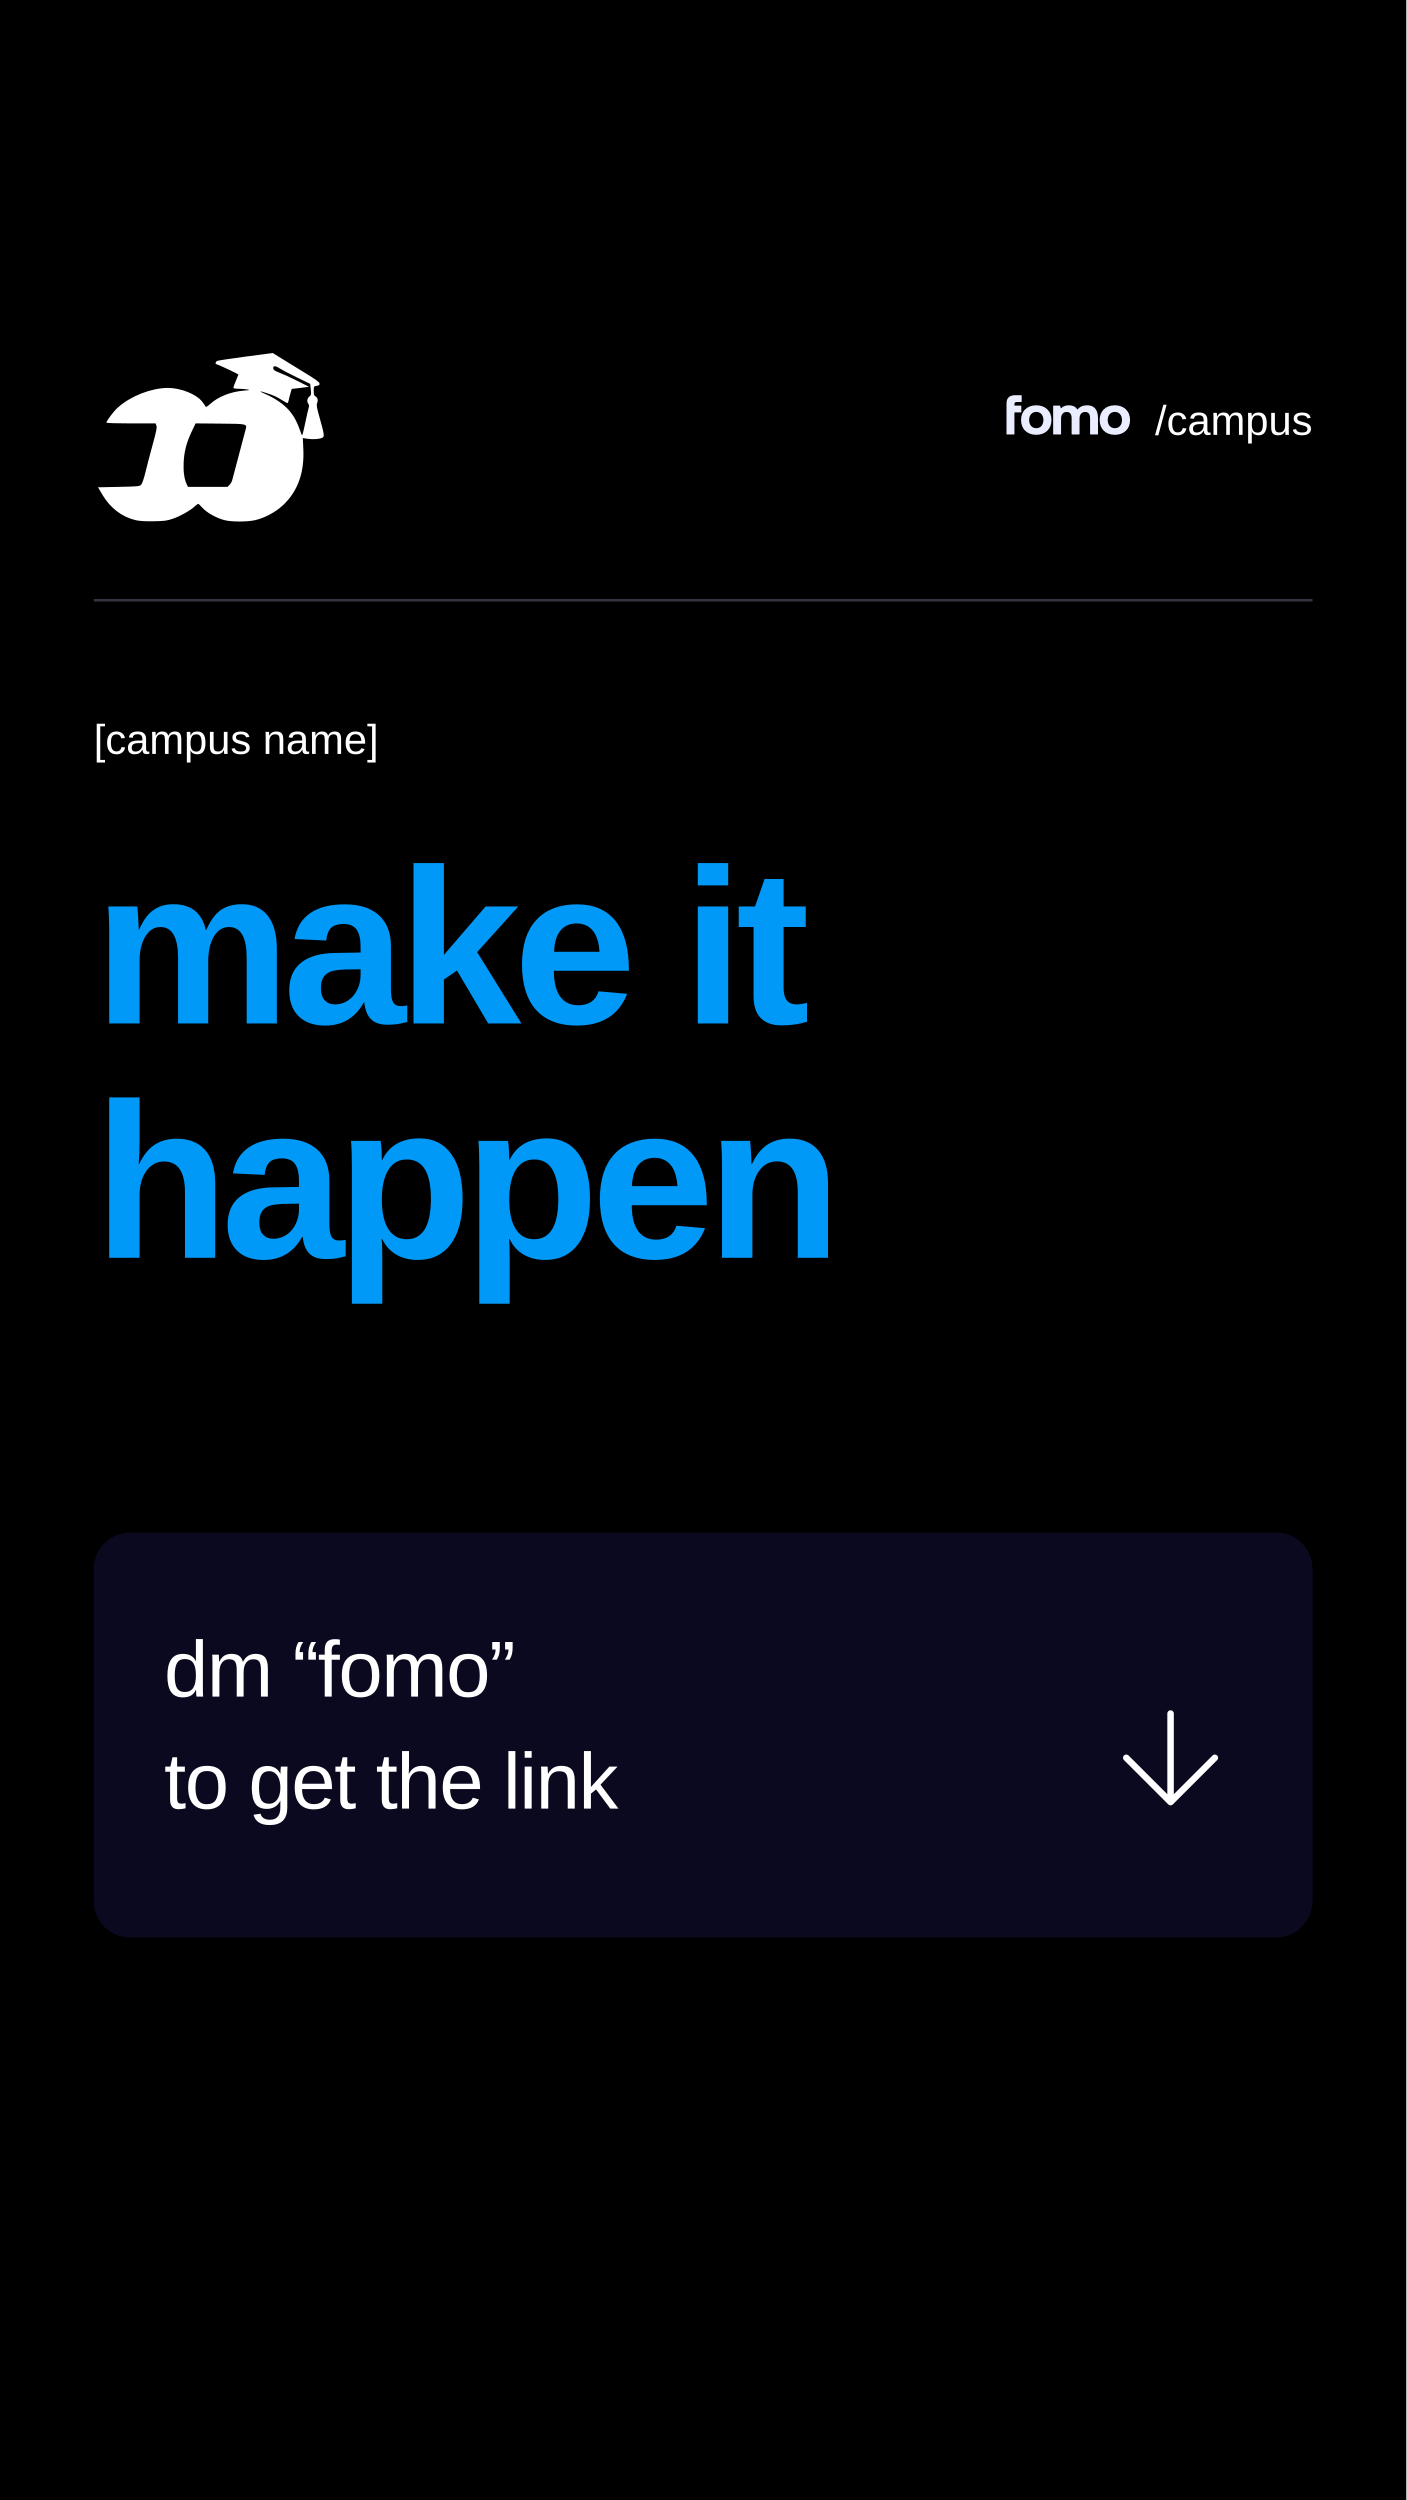
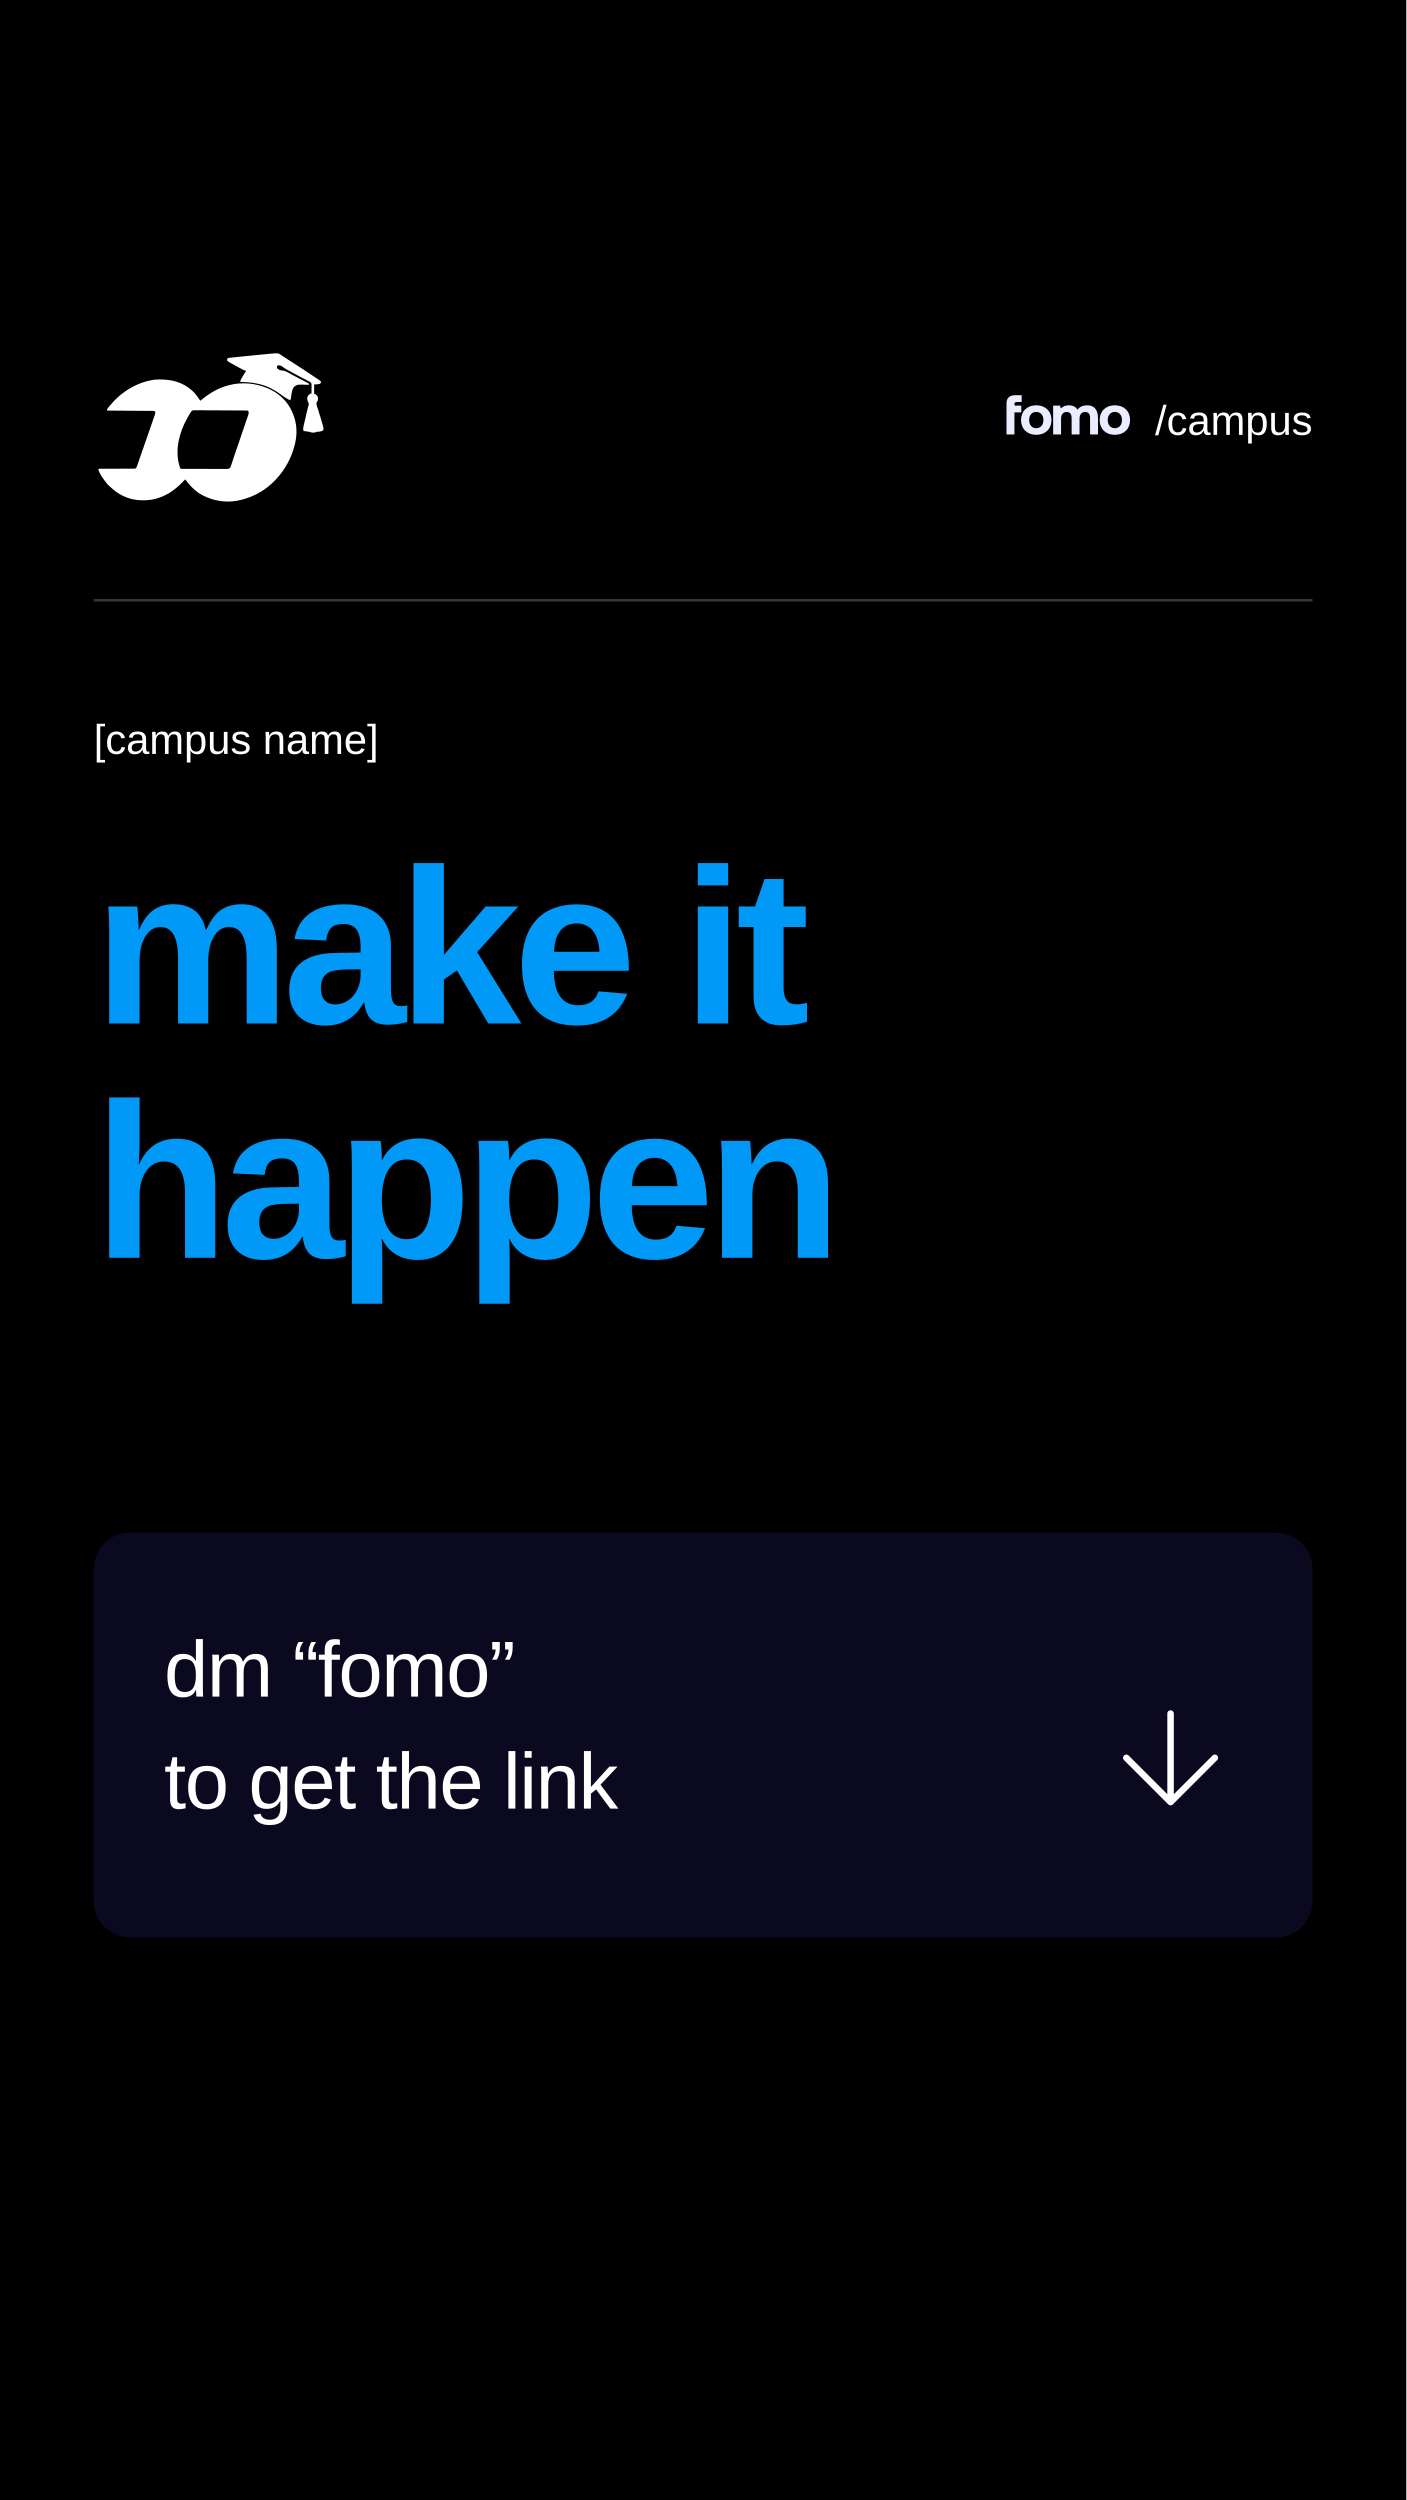
<svg xmlns="http://www.w3.org/2000/svg" xmlns:xlink="http://www.w3.org/1999/xlink" width="1080" height="1920" viewBox="0 0 1080 1920" role="img" aria-labelledby="title description">
  <defs>
    <style>text{font-family:Aeonik,Arial,sans-serif} .display{font-weight:700;letter-spacing:-6px} .label{font-weight:500;letter-spacing:1px}</style>
-     <symbol id="fomo-campus-mark" viewBox="0 0 277 209">
-       <path fill="currentColor" fill-rule="evenodd" d="M50.000,202.454 C33.705,198.818 19.538,188.090 10.253,172.354 L5.029,163.500 L29.489,163.000 C52.331,162.533 54.082,162.366 55.966,160.480 C57.311,159.134 59.166,153.631 61.529,143.980 C63.479,136.016 67.321,121.352 70.067,111.393 C74.100,96.764 74.866,92.778 74.054,90.643 L73.050,88.000 L44.025,88.000 C28.061,88.000 15.000,87.620 15.000,87.155 C15.000,84.902 23.310,73.879 28.577,69.146 C43.517,55.719 68.036,46.109 87.500,46.052 C102.601,46.008 121.019,53.288 127.932,62.034 C130.068,64.735 132.006,67.518 132.239,68.217 C132.507,69.020 134.620,67.729 137.974,64.713 C147.433,56.208 162.121,50.459 177.500,49.241 C184.793,48.664 185.146,48.542 181.500,47.861 C179.300,47.451 174.688,47.089 171.250,47.058 C166.932,47.018 165.008,46.614 165.027,45.750 C165.042,45.062 166.392,41.363 168.027,37.529 C169.662,33.695 171.000,30.400 171.000,30.207 C171.000,29.668 146.162,18.000 145.013,18.000 C143.327,18.000 143.878,15.133 145.750,14.166 C146.713,13.669 161.900,11.356 179.500,9.026 L211.500,4.790 L222.500,11.582 C228.550,15.318 240.925,22.925 250.000,28.486 C262.075,35.887 266.584,39.173 266.812,40.742 C267.067,42.496 266.477,43.008 263.562,43.554 C260.006,44.221 260.000,44.232 260.000,49.576 C260.000,53.844 260.392,55.139 261.932,55.964 C264.577,57.379 265.412,60.590 264.014,63.967 C263.006,66.401 263.472,69.011 267.423,83.051 C272.488,101.050 272.805,103.499 270.250,104.866 C267.154,106.523 259.669,107.120 253.291,106.219 L247.082,105.342 L247.691,118.089 C249.045,146.383 241.051,168.416 223.477,184.828 C214.722,193.004 201.645,199.940 190.303,202.424 C181.154,204.427 163.526,204.448 155.114,202.465 C145.752,200.258 133.808,193.693 128.583,187.881 C126.169,185.197 123.868,183.000 123.468,183.000 C123.069,183.000 121.062,184.519 119.007,186.375 C113.386,191.453 102.467,197.553 93.500,200.625 C86.454,203.039 83.772,203.397 71.000,203.635 C61.080,203.819 54.447,203.446 50.000,202.454 Z M160.505,160.586 C161.832,159.258 163.208,156.896 163.563,155.336 C164.261,152.261 177.252,103.223 179.227,96.207 C181.451,88.309 182.304,88.537 149.321,88.235 L120.360,87.970 L115.721,97.735 C109.729,110.347 106.933,121.000 106.271,133.746 C105.708,144.571 106.940,153.710 109.760,159.622 L111.370,163.000 L134.731,163.000 L158.091,163.000 L160.505,160.586 Z M250.034,86.896 C251.680,78.978 253.459,71.229 253.988,69.675 C254.713,67.543 254.566,66.268 253.391,64.474 C251.558,61.676 252.287,58.234 255.204,55.922 C256.976,54.518 257.119,53.620 256.495,47.800 L255.794,41.256 L239.647,33.406 C230.766,29.089 221.572,24.264 219.216,22.684 C214.490,19.516 211.678,19.728 212.180,23.213 C212.430,24.953 214.020,26.003 219.500,28.049 C223.350,29.486 232.777,33.823 240.449,37.688 L254.398,44.713 L249.949,45.317 C247.502,45.649 242.915,46.215 239.755,46.575 L234.009,47.229 L232.535,52.193 C231.725,54.923 230.772,58.697 230.419,60.579 C230.066,62.460 229.386,64.000 228.908,64.000 C228.430,64.000 225.645,62.468 222.718,60.597 C216.518,56.630 211.811,54.499 203.500,51.895 C194.387,49.040 194.604,49.632 204.245,53.924 C214.738,58.595 224.093,65.085 230.327,72.018 C236.619,79.017 240.381,86.148 245.558,100.893 C246.418,103.343 246.979,101.588 250.034,86.896 Z" />
+     <symbol id="fomo-campus-mark" viewBox="0 0 620 415">
+       <g fill="currentColor" fill-rule="evenodd">
+         <path d="M0 0 C0.381 0.25 0.381 0.25 2.306 1.515 C3.878 2.55 5.442 3.598 6.998 4.657 C9.732 6.515 12.509 8.298 15.292 10.079 C17.399 11.43 19.495 12.796 21.59 14.164 C24.88 16.307 28.187 18.422 31.504 20.523 C49.106 31.686 66.441 43.242 83.757 54.843 C87.17 57.13 90.585 59.413 94.013 61.676 C94.574 62.047 95.136 62.418 95.714 62.8 C97.17 63.763 98.628 64.722 100.087 65.682 C102.25 67.187 102.25 67.187 104.25 69.188 C104.125 71.688 104.125 71.688 103.25 74.188 C99.92 76.466 96.412 76.605 92.5 76.812 C91.469 76.874 91.469 76.874 86.25 77.188 C86.25 85.438 86.25 93.688 86.25 102.188 C87.57 102.517 88.89 102.847 90.25 103.188 C93.186 105.388 95.078 107.671 96.25 111.188 C96.961 116.546 96.293 120.019 93.027 124.352 C90.708 129.829 95.015 138.1 96.688 143.375 C99.934 153.769 103.084 164.192 106.126 174.648 C106.582 176.211 107.043 177.773 107.508 179.334 C108.163 181.539 108.804 183.747 109.441 185.957 C109.64 186.614 109.838 187.272 110.043 187.949 C111.102 191.689 111.539 194.473 110.25 198.188 C104.979 201.712 99.412 202.434 93.25 202.188 C92.944 202.349 92.944 202.349 91.395 203.164 C88.732 204.435 86.752 204.454 83.812 204.438 C82.886 204.443 81.959 204.448 81.004 204.453 C78.072 204.17 75.954 203.315 73.25 202.188 C71.039 201.879 71.039 201.879 68.875 201.75 C59.926 200.789 59.926 200.789 57.25 198.188 C56.676 190.935 59.254 183.051 60.902 176.047 C61.166 174.91 61.428 173.773 61.691 172.635 C62.238 170.271 62.788 167.908 63.343 165.546 C64.049 162.533 64.748 159.518 65.444 156.502 C66.114 153.6 66.79 150.698 67.465 147.797 C67.589 147.259 67.589 147.259 68.219 144.539 C70.17 136.237 70.17 136.237 71.436 132.618 C72.439 129.624 72.221 128.175 71.25 125.188 C70.734 124.259 70.219 123.331 69.688 122.375 C67.648 117.853 67.231 113.939 68.977 109.227 C71.014 105.3 73.119 103.036 77.25 101.188 C77.91 101.188 78.57 101.188 79.25 101.188 C79.33 97.308 79.35 93.434 79.317 89.554 C79.314 88.237 79.327 86.92 79.356 85.603 C79.581 74.805 79.581 74.805 76.586 71.166 C74.22 69.539 71.868 68.365 69.25 67.188 C67.39 66.189 65.532 65.186 63.676 64.18 C62.166 63.406 60.657 62.632 59.143 61.865 C56.393 60.469 53.652 59.054 50.91 57.641 C50.353 57.354 49.796 57.067 49.223 56.772 C41.778 52.927 34.443 48.882 27.102 44.844 C24.172 43.233 21.236 41.643 18.273 40.094 C12.833 37.246 7.855 34.277 3.02 30.48 C-0.601 27.835 -4.037 26.039 -8.625 26.438 C-10.75 27.188 -10.75 27.188 -11.75 28.188 C-12.125 31 -12.125 31 -11.75 34.188 C-7.513 38.673 -2.735 40.104 3.273 40.398 C9.259 41.042 13.924 43.743 19.125 46.625 C20.657 47.45 22.189 48.275 23.722 49.099 C25.262 49.929 26.798 50.767 28.334 51.605 C31.714 53.44 35.119 55.223 38.531 56.998 C41.6 58.598 44.657 60.22 47.714 61.844 C50.058 63.086 52.407 64.318 54.756 65.549 C57.322 66.898 59.879 68.263 62.438 69.625 C62.925 69.879 62.925 69.879 65.395 71.166 C66.289 71.646 67.184 72.126 68.105 72.621 C68.906 73.044 69.707 73.468 70.532 73.904 C71.099 74.328 71.666 74.751 72.25 75.188 C72.25 76.177 72.25 77.168 72.25 78.188 C71.151 78.125 70.052 78.063 68.92 77.999 C43.085 76.883 43.085 76.883 34.25 82.188 C27.439 89.664 26.212 102.172 25.144 111.841 C24.906 113.925 24.906 113.925 24.25 117.188 C21.25 118.188 21.25 118.188 18.527 116.992 C17.406 116.363 16.294 115.718 15.188 115.062 C14.58 114.71 13.972 114.357 13.346 113.994 C8.089 110.861 3.173 107.315 -1.75 103.688 C-9.148 98.237 -16.625 93.466 -24.75 89.188 C-25.316 88.881 -25.883 88.575 -26.466 88.259 C-52.526 74.198 -80.598 71.188 -109.75 70.188 C-108.162 64.183 -104.98 59.26 -101.75 54 C-101.203 53.098 -100.657 52.197 -100.094 51.268 C-95.861 44.3 -95.861 44.3 -93.75 41.188 C-94.612 40.923 -95.473 40.659 -96.361 40.387 C-99.744 39.256 -102.842 37.695 -105.969 35.992 C-106.545 35.683 -107.121 35.375 -107.714 35.056 C-109.562 34.063 -111.406 33.063 -113.25 32.062 C-114.516 31.379 -115.782 30.696 -117.048 30.013 C-123.518 26.517 -129.979 23.004 -136.375 19.375 C-136.646 19.222 -136.646 19.222 -138.018 18.447 C-140.228 17.172 -141.932 16.005 -143.75 14.188 C-144 11.688 -144 11.688 -143.75 9.188 C-141.368 6.806 -140.56 6.841 -137.29 6.505 C-136.35 6.404 -135.41 6.303 -134.442 6.199 C-133.924 6.148 -133.924 6.148 -131.301 5.891 C-130.209 5.776 -129.117 5.662 -127.991 5.545 C-124.98 5.23 -121.968 4.927 -118.955 4.627 C-116.426 4.374 -113.899 4.115 -111.371 3.855 C-103.213 3.02 -95.052 2.208 -86.891 1.4 C-84.737 1.186 -82.584 0.972 -80.43 0.757 C-71.143 -0.17 -61.855 -1.084 -52.566 -1.986 C-50.513 -2.186 -48.46 -2.388 -46.408 -2.591 C-43.148 -2.912 -39.887 -3.226 -36.627 -3.536 C-34.875 -3.703 -33.123 -3.877 -31.372 -4.051 C-8.751 -6.169 -8.751 -6.169 0 0 Z " fill="currentColor" transform="translate(496.75,16.8125)" id="graduation-cap" />
+         <path d="M0 0 C0.334 -0.005 0.334 -0.005 2.026 -0.03 C35.306 -0.419 64.488 6.477 89.801 29.238 C90.184 29.581 90.184 29.581 92.125 31.312 C98.284 37.128 102.994 43.789 107.761 50.741 C109.059 52.61 110.417 54.431 111.801 56.238 C112.456 55.693 113.11 55.148 113.785 54.586 C135.692 36.436 158.906 22.309 186.801 15.238 C187.536 15.044 188.272 14.849 189.029 14.648 C222.008 6.26 258.766 9.745 289.801 23.238 C290.489 23.536 291.178 23.833 291.887 24.14 C315.49 34.578 335.991 51.705 348.801 74.238 C349.161 74.872 349.521 75.506 349.893 76.159 C365.526 104.281 369.958 135.83 362.801 167.238 C362.629 167.999 362.458 168.76 362.281 169.544 C350.348 221.049 318.521 267.61 273.594 295.941 C254.204 307.791 234.057 315.773 211.801 320.238 C211.502 320.298 211.502 320.298 209.992 320.602 C174.894 327.278 137.487 319.563 107.488 300.426 C93.103 290.303 82.155 278.326 71.801 264.238 C68.857 267.165 65.943 270.117 63.051 273.094 C43.793 292.806 22.475 307.371 -4.262 314.988 C-4.609 315.088 -4.609 315.088 -6.369 315.591 C-17.371 318.551 -28.393 319.631 -39.762 319.613 C-40.365 319.613 -40.969 319.612 -41.591 319.612 C-72.15 319.486 -100.351 308.257 -122.715 287.512 C-124.06 286.281 -125.416 285.061 -126.829 283.909 C-131.425 280.147 -135.019 276.047 -138.574 271.301 C-138.854 270.931 -138.854 270.931 -140.267 269.058 C-147.312 259.582 -155.16 248.829 -158.199 237.238 C-157.199 236.238 -157.199 236.238 -155.554 236.114 C-155.195 236.114 -155.195 236.114 -153.379 236.114 C-152.557 236.111 -151.735 236.109 -150.889 236.106 C-149.981 236.108 -149.073 236.11 -148.137 236.112 C-147.662 236.111 -147.662 236.111 -145.255 236.107 C-143.182 236.103 -141.109 236.101 -139.036 236.1 C-134.637 236.097 -130.239 236.075 -125.84 236.055 C-117.64 236.017 -109.441 235.985 -101.241 235.988 C-95.547 235.99 -89.853 235.965 -84.159 235.926 C-81.984 235.915 -79.81 235.914 -77.635 235.922 C-74.596 235.931 -71.559 235.91 -68.52 235.882 C-67.616 235.892 -66.712 235.902 -65.781 235.913 C-63.48 235.874 -61.431 235.795 -59.199 235.238 C-57.222 232.975 -57.222 232.975 -56.199 230.238 C-56.049 229.877 -56.049 229.877 -55.287 228.046 C-55.034 227.307 -54.781 226.568 -54.52 225.807 C-54.225 224.954 -53.929 224.101 -53.625 223.222 C-53.313 222.303 -53.001 221.384 -52.68 220.438 C-52.345 219.467 -52.01 218.496 -51.665 217.495 C-50.567 214.307 -49.477 211.116 -48.387 207.926 C-47.618 205.689 -46.848 203.452 -46.078 201.216 C-45.688 200.085 -45.299 198.955 -44.91 197.824 C-44.717 197.263 -44.523 196.703 -44.324 196.125 C-43.737 194.417 -43.149 192.708 -42.562 191 C-39.445 181.928 -36.273 172.877 -33.085 163.829 C-30.438 156.305 -27.818 148.772 -25.199 141.238 C-25.01 140.693 -25.01 140.693 -24.05 137.935 C-21.733 131.275 -19.426 124.611 -17.137 117.941 C-16.101 114.925 -15.062 111.911 -14.015 108.9 C-12.847 105.543 -11.696 102.18 -10.547 98.816 C-10.192 97.805 -9.838 96.793 -9.473 95.751 C-9.315 95.284 -9.315 95.284 -8.516 92.923 C-8.236 92.111 -7.956 91.299 -7.668 90.462 C-7.144 87.979 -7.261 86.586 -8.199 84.238 C-10.694 82.991 -12.393 83.1 -15.185 83.08 C-16.24 83.07 -17.294 83.06 -18.381 83.05 C-19.554 83.044 -20.727 83.039 -21.901 83.033 C-23.133 83.023 -24.364 83.013 -25.596 83.003 C-28.945 82.976 -32.294 82.955 -35.643 82.935 C-39.141 82.913 -42.639 82.886 -46.137 82.859 C-52.764 82.809 -59.39 82.764 -66.016 82.721 C-73.559 82.672 -81.102 82.617 -88.645 82.561 C-104.163 82.447 -119.681 82.341 -135.199 82.238 C-135.199 78.256 -133.316 76.355 -130.949 73.363 C-130.725 73.077 -130.725 73.077 -129.591 71.629 C-99.67 33.987 -57.047 7.132 -9.063 0.45 C-6.043 0.107 -3.037 0.037 0 0 Z M85.796 87.473 C85.467 88.055 85.139 88.638 84.801 89.238 C84.204 90.127 83.608 91.016 82.993 91.931 C81.328 94.816 79.668 97.702 78.051 100.613 C77.748 101.154 77.446 101.696 77.135 102.253 C56.446 139.508 44.401 184.136 55.855 226.273 C58.318 234.756 58.318 234.756 59.801 236.238 C61.436 236.341 63.077 236.373 64.716 236.379 C65.248 236.382 65.248 236.382 67.94 236.396 C69.13 236.397 70.319 236.398 71.509 236.399 C72.754 236.404 73.999 236.409 75.244 236.414 C78.634 236.428 82.025 236.434 85.415 236.438 C87.533 236.441 89.65 236.446 91.767 236.45 C98.388 236.464 105.009 236.473 111.629 236.477 C119.278 236.482 126.927 236.499 134.576 236.528 C140.483 236.55 146.39 236.56 152.298 236.561 C155.828 236.562 159.358 236.568 162.889 236.586 C166.21 236.602 169.532 236.605 172.854 236.596 C174.073 236.595 175.292 236.599 176.511 236.609 C178.175 236.622 179.84 236.614 181.505 236.606 C181.971 236.607 181.971 236.607 184.328 236.61 C187.274 236.167 188.63 235.243 190.801 233.238 C191.826 231.269 191.826 231.269 192.577 228.99 C192.87 228.127 193.162 227.263 193.463 226.373 C193.766 225.431 194.07 224.49 194.383 223.52 C194.714 222.531 195.045 221.542 195.385 220.524 C196.286 217.828 197.174 215.128 198.058 212.427 C198.991 209.588 199.939 206.754 200.887 203.919 C201.273 202.767 201.658 201.614 202.044 200.462 C202.235 199.888 202.427 199.315 202.624 198.725 C203.21 196.972 203.793 195.219 204.377 193.465 C207.713 183.444 211.177 173.469 214.683 163.506 C220.927 145.762 227.018 127.969 232.861 110.088 C233.957 106.744 235.087 103.418 236.28 100.107 C236.399 99.771 236.399 99.771 237.001 98.067 C237.451 96.798 237.911 95.532 238.385 94.271 C239.795 90.248 239.98 87.345 238.801 83.238 C236.124 81.9 234.056 82.094 231.058 82.071 C230.464 82.065 229.871 82.059 229.259 82.053 C227.261 82.035 225.264 82.024 223.267 82.014 C221.838 82.002 220.409 81.991 218.98 81.979 C214.279 81.943 209.579 81.917 204.879 81.895 C204.079 81.891 203.28 81.887 202.456 81.883 C194.917 81.846 187.378 81.815 179.839 81.793 C170.194 81.766 160.549 81.715 150.904 81.633 C144.124 81.577 137.344 81.548 130.563 81.539 C126.512 81.533 122.463 81.515 118.413 81.468 C114.601 81.424 110.79 81.413 106.977 81.428 C105.58 81.428 104.183 81.416 102.786 81.39 C90.014 81.172 90.014 81.172 85.796 87.473 Z " fill="currentColor" transform="translate(170.1992,80.76172)" id="fomo-eyes" />
+       </g>
    </symbol>
    <symbol id="fomo-wordmark" viewBox="0 0 352 113" fill="none">
      <path d="M0.003 23.325C0.003 8.468 7.991 0 24.923 0H42.105C42.675 0 43.134 0.46 43.134 1.029V18.462C43.134 19.031 42.675 19.49 42.105 19.49H28.757C24.443 19.49 22.526 21.408 22.526 25.561V28.685C22.526 29.255 22.985 29.714 23.555 29.714H41.076C41.646 29.714 42.105 30.174 42.105 30.743V48.014C42.105 48.584 41.646 49.043 41.076 49.043H23.555C22.985 49.043 22.526 49.503 22.526 50.072V110.797C22.526 111.366 22.066 111.826 21.497 111.826H1.029C0.46 111.826 0 111.366 0 110.797V23.325H0.003Z" fill="#EAEDFF" />
      <path d="M41.381 70.769C41.381 45.528 58.636 28.757 84.673 28.757C110.711 28.757 127.965 45.531 127.965 70.769C127.965 96.008 110.711 112.782 84.673 112.782C58.636 112.782 41.381 96.008 41.381 70.769ZM104.959 70.769C104.959 57.192 97.291 47.606 84.67 47.606C72.049 47.606 64.384 57.192 64.384 70.769C64.384 84.347 72.052 93.933 84.67 93.933C97.287 93.933 104.959 84.347 104.959 70.769Z" fill="#EAEDFF" />
      <path d="M260.369 65.978V110.796C260.369 111.366 259.909 111.825 259.34 111.825H238.872C238.302 111.825 237.843 111.366 237.843 110.796V65.817C237.843 53.995 233.371 47.767 223.785 47.767C214.199 47.767 207.491 54.794 207.81 67.415V110.796C207.81 111.366 207.35 111.825 206.781 111.825H186.313C185.744 111.825 185.284 111.366 185.284 110.796V65.817C185.284 53.995 180.812 47.767 171.065 47.767C161.318 47.767 155.251 55.117 155.251 66.616V110.796C155.251 111.366 154.792 111.825 154.222 111.825H133.754C133.185 111.825 132.725 111.366 132.725 110.796V30.746C132.725 30.177 133.185 29.717 133.754 29.717H151.571C152.044 29.717 152.456 30.039 152.569 30.495L154.088 36.58C154.246 37.211 155.028 37.447 155.501 37.002C160.183 32.615 166.476 28.757 177.451 28.757C186.961 28.757 195.882 31.703 201.246 40.284C201.565 40.791 202.281 40.836 202.652 40.362C208.307 33.136 217.317 28.757 229.687 28.757C245.662 28.757 260.358 37.063 260.358 65.978H260.369Z" fill="#EAEDFF" />
      <path d="M265.029 70.769C265.029 45.528 282.284 28.757 308.321 28.757C334.359 28.757 351.613 45.531 351.613 70.769C351.613 96.008 334.359 112.782 308.321 112.782C282.284 112.782 265.029 96.008 265.029 70.769ZM328.607 70.769C328.607 57.192 320.939 47.606 308.318 47.606C295.697 47.606 288.032 57.192 288.032 70.769C288.032 84.347 295.7 93.933 308.318 93.933C320.935 93.933 328.607 84.347 328.607 70.769Z" fill="#EAEDFF" />
    </symbol>
  </defs>
  <g id="background">
    <rect width="1080" height="1920" fill="#000000" />
  </g>
  <g id="brand">
-     <use href="#fomo-campus-mark" xlink:href="#fomo-campus-mark" x="72" y="268" width="180" height="135.812" color="#FFFFFF" />
+     <use href="#fomo-campus-mark" xlink:href="#fomo-campus-mark" x="72" y="268" width="180" height="120.484" color="#FFFFFF" />
    <use href="#fomo-wordmark" xlink:href="#fomo-wordmark" x="773" y="303.5" width="95" height="30.497" />
    <text x="1008" y="334" text-anchor="end" fill="#FFFFFF" font-size="32" font-weight="500">/campus</text>
    <path d="M72 461 H1008" stroke="#33343D" stroke-width="2" />
  </g>
  <g id="headline-edit-text">
    <text x="72" y="579" fill="#FFFFFF" font-size="32">[campus name]</text>
    <text x="72" y="786" fill="#0099F7" font-size="170" class="display">make it</text>
    <text x="72" y="966" fill="#0099F7" font-size="170" class="display">happen</text>
  </g>
  <g id="cta-panel">
    <rect x="72" y="1177" width="936" height="311" rx="28" fill="#0B091F" />
    <text x="126" y="1303" fill="#FFFFFF" font-size="61" font-weight="500" letter-spacing="-1">dm “fomo”</text>
    <text x="126" y="1389" fill="#FFFFFF" font-size="61" font-weight="500" letter-spacing="-1">to get the link</text>
    <path d="M899 1316 V1384 M865 1350 L899 1384 L933 1350" fill="none" stroke="#FFFFFF" stroke-width="5" stroke-linecap="round" stroke-linejoin="round" />
  </g>
</svg>
